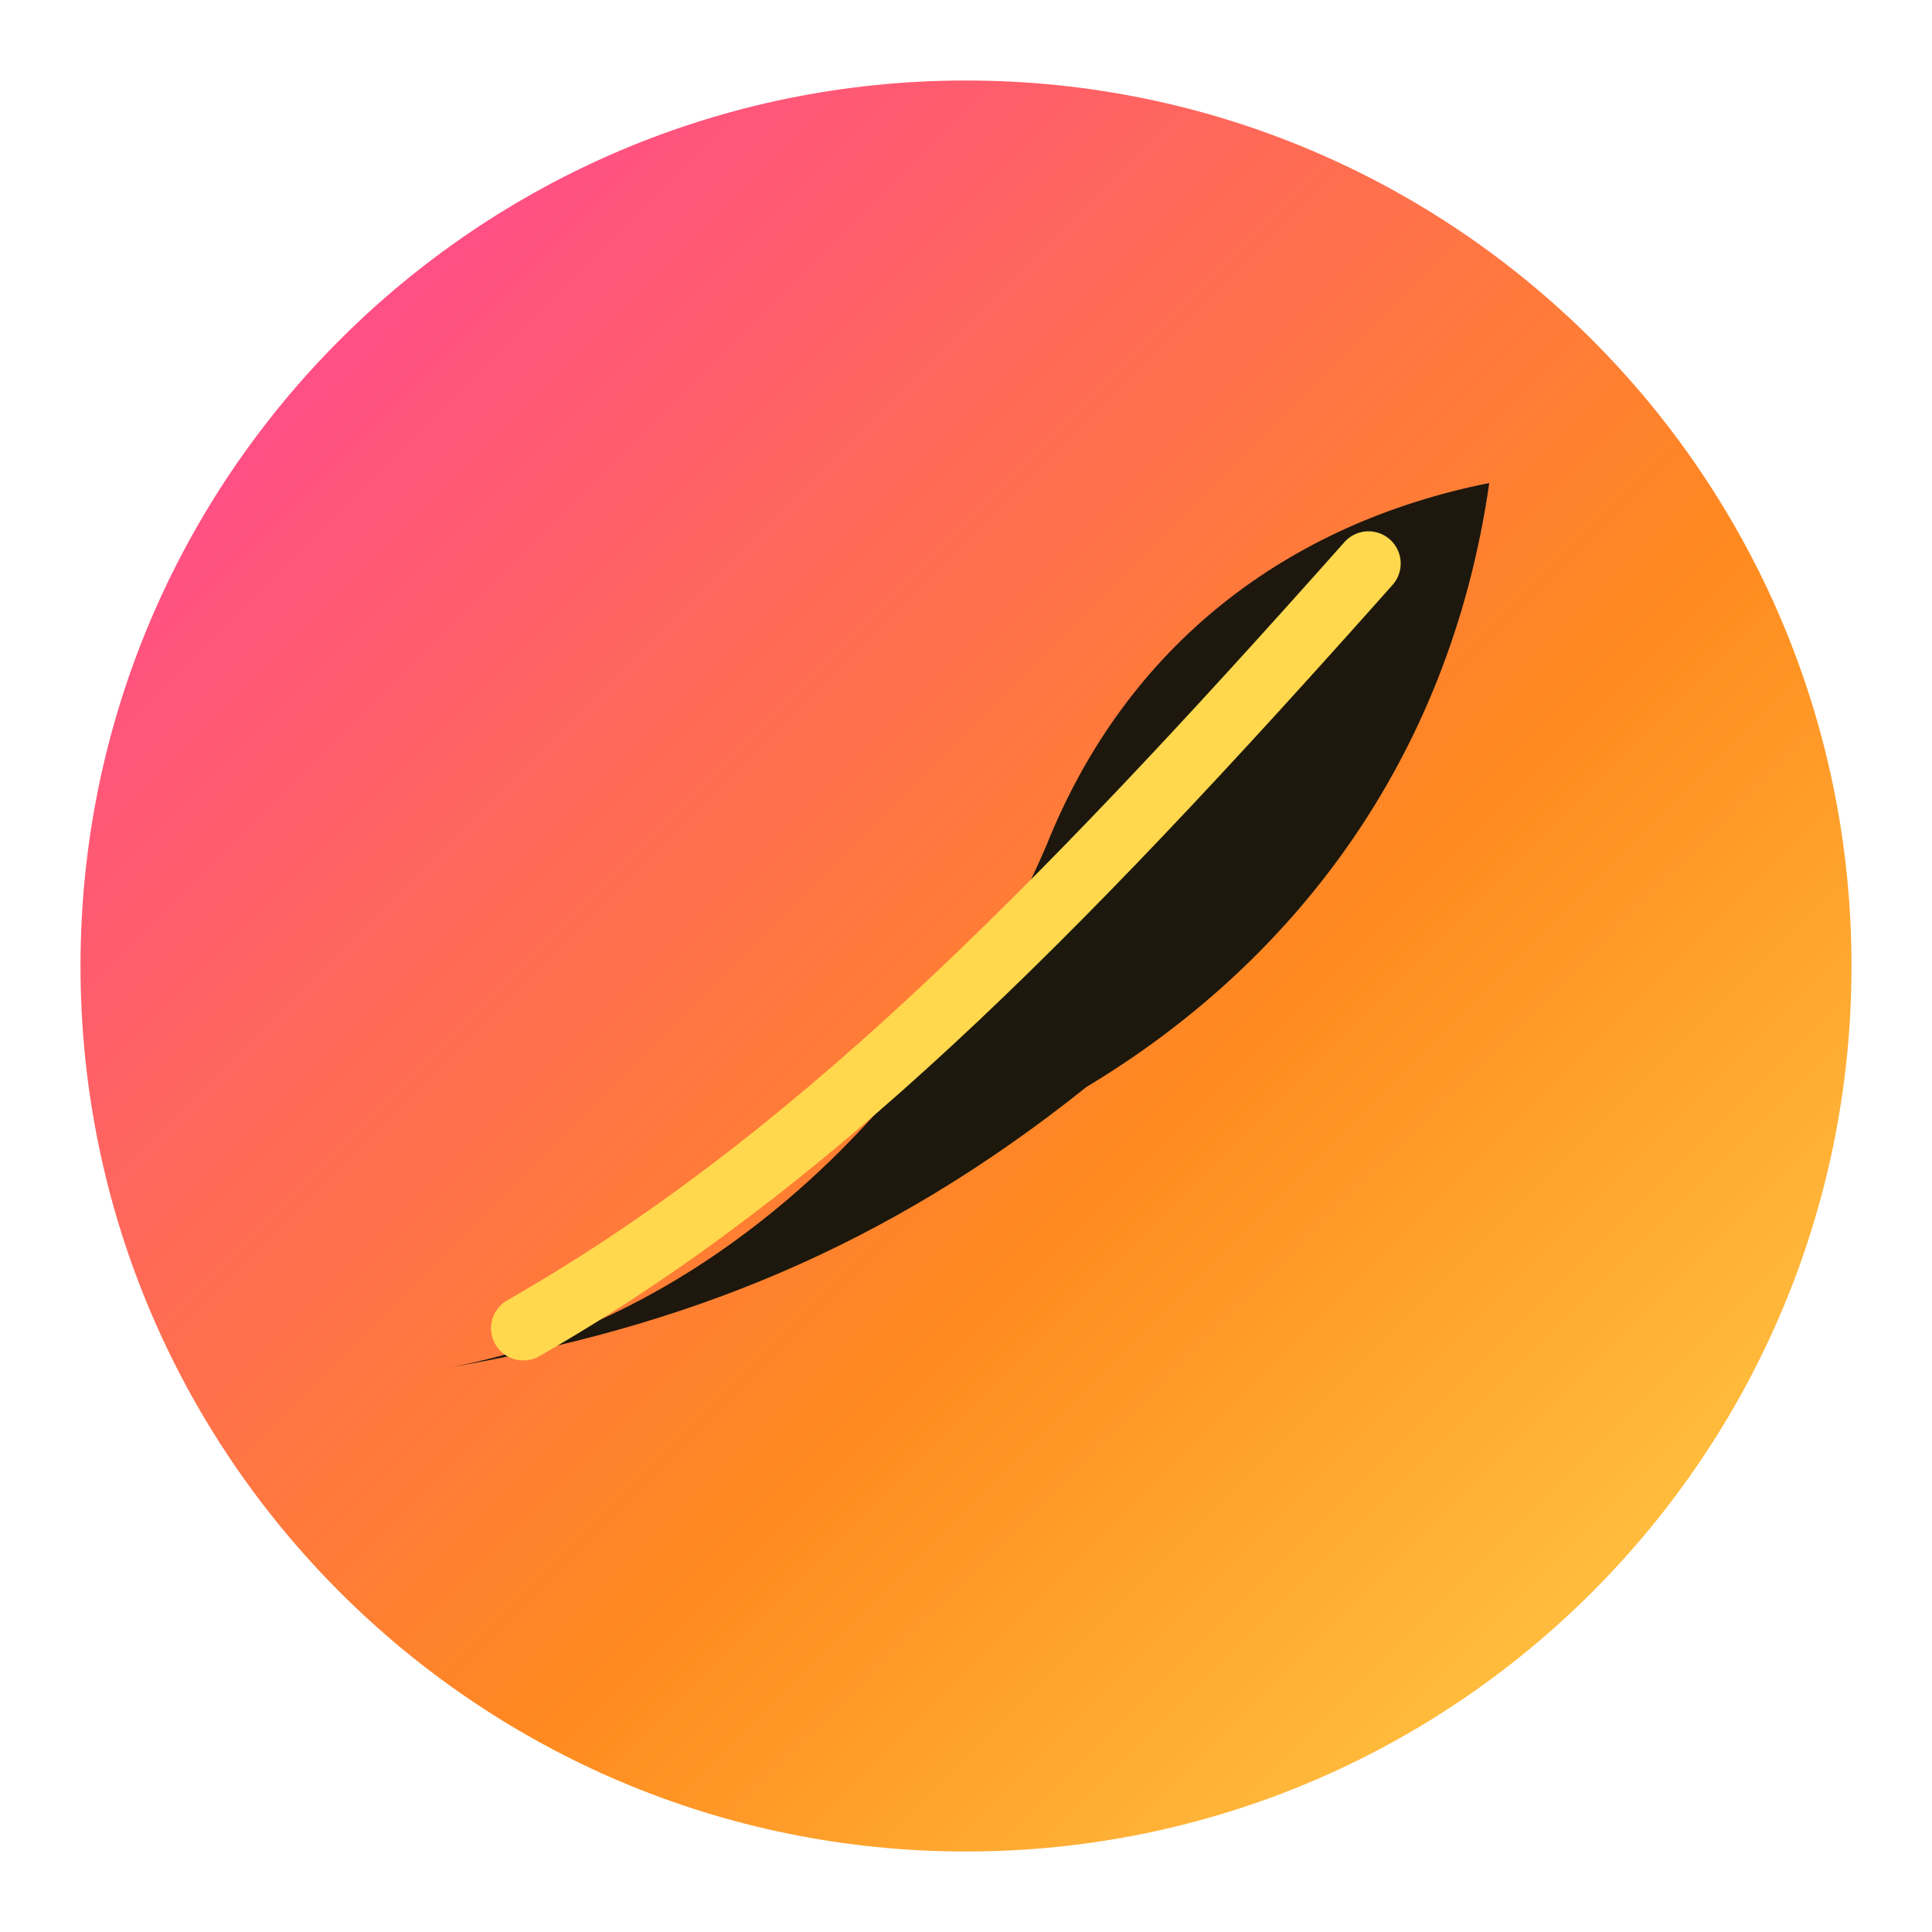
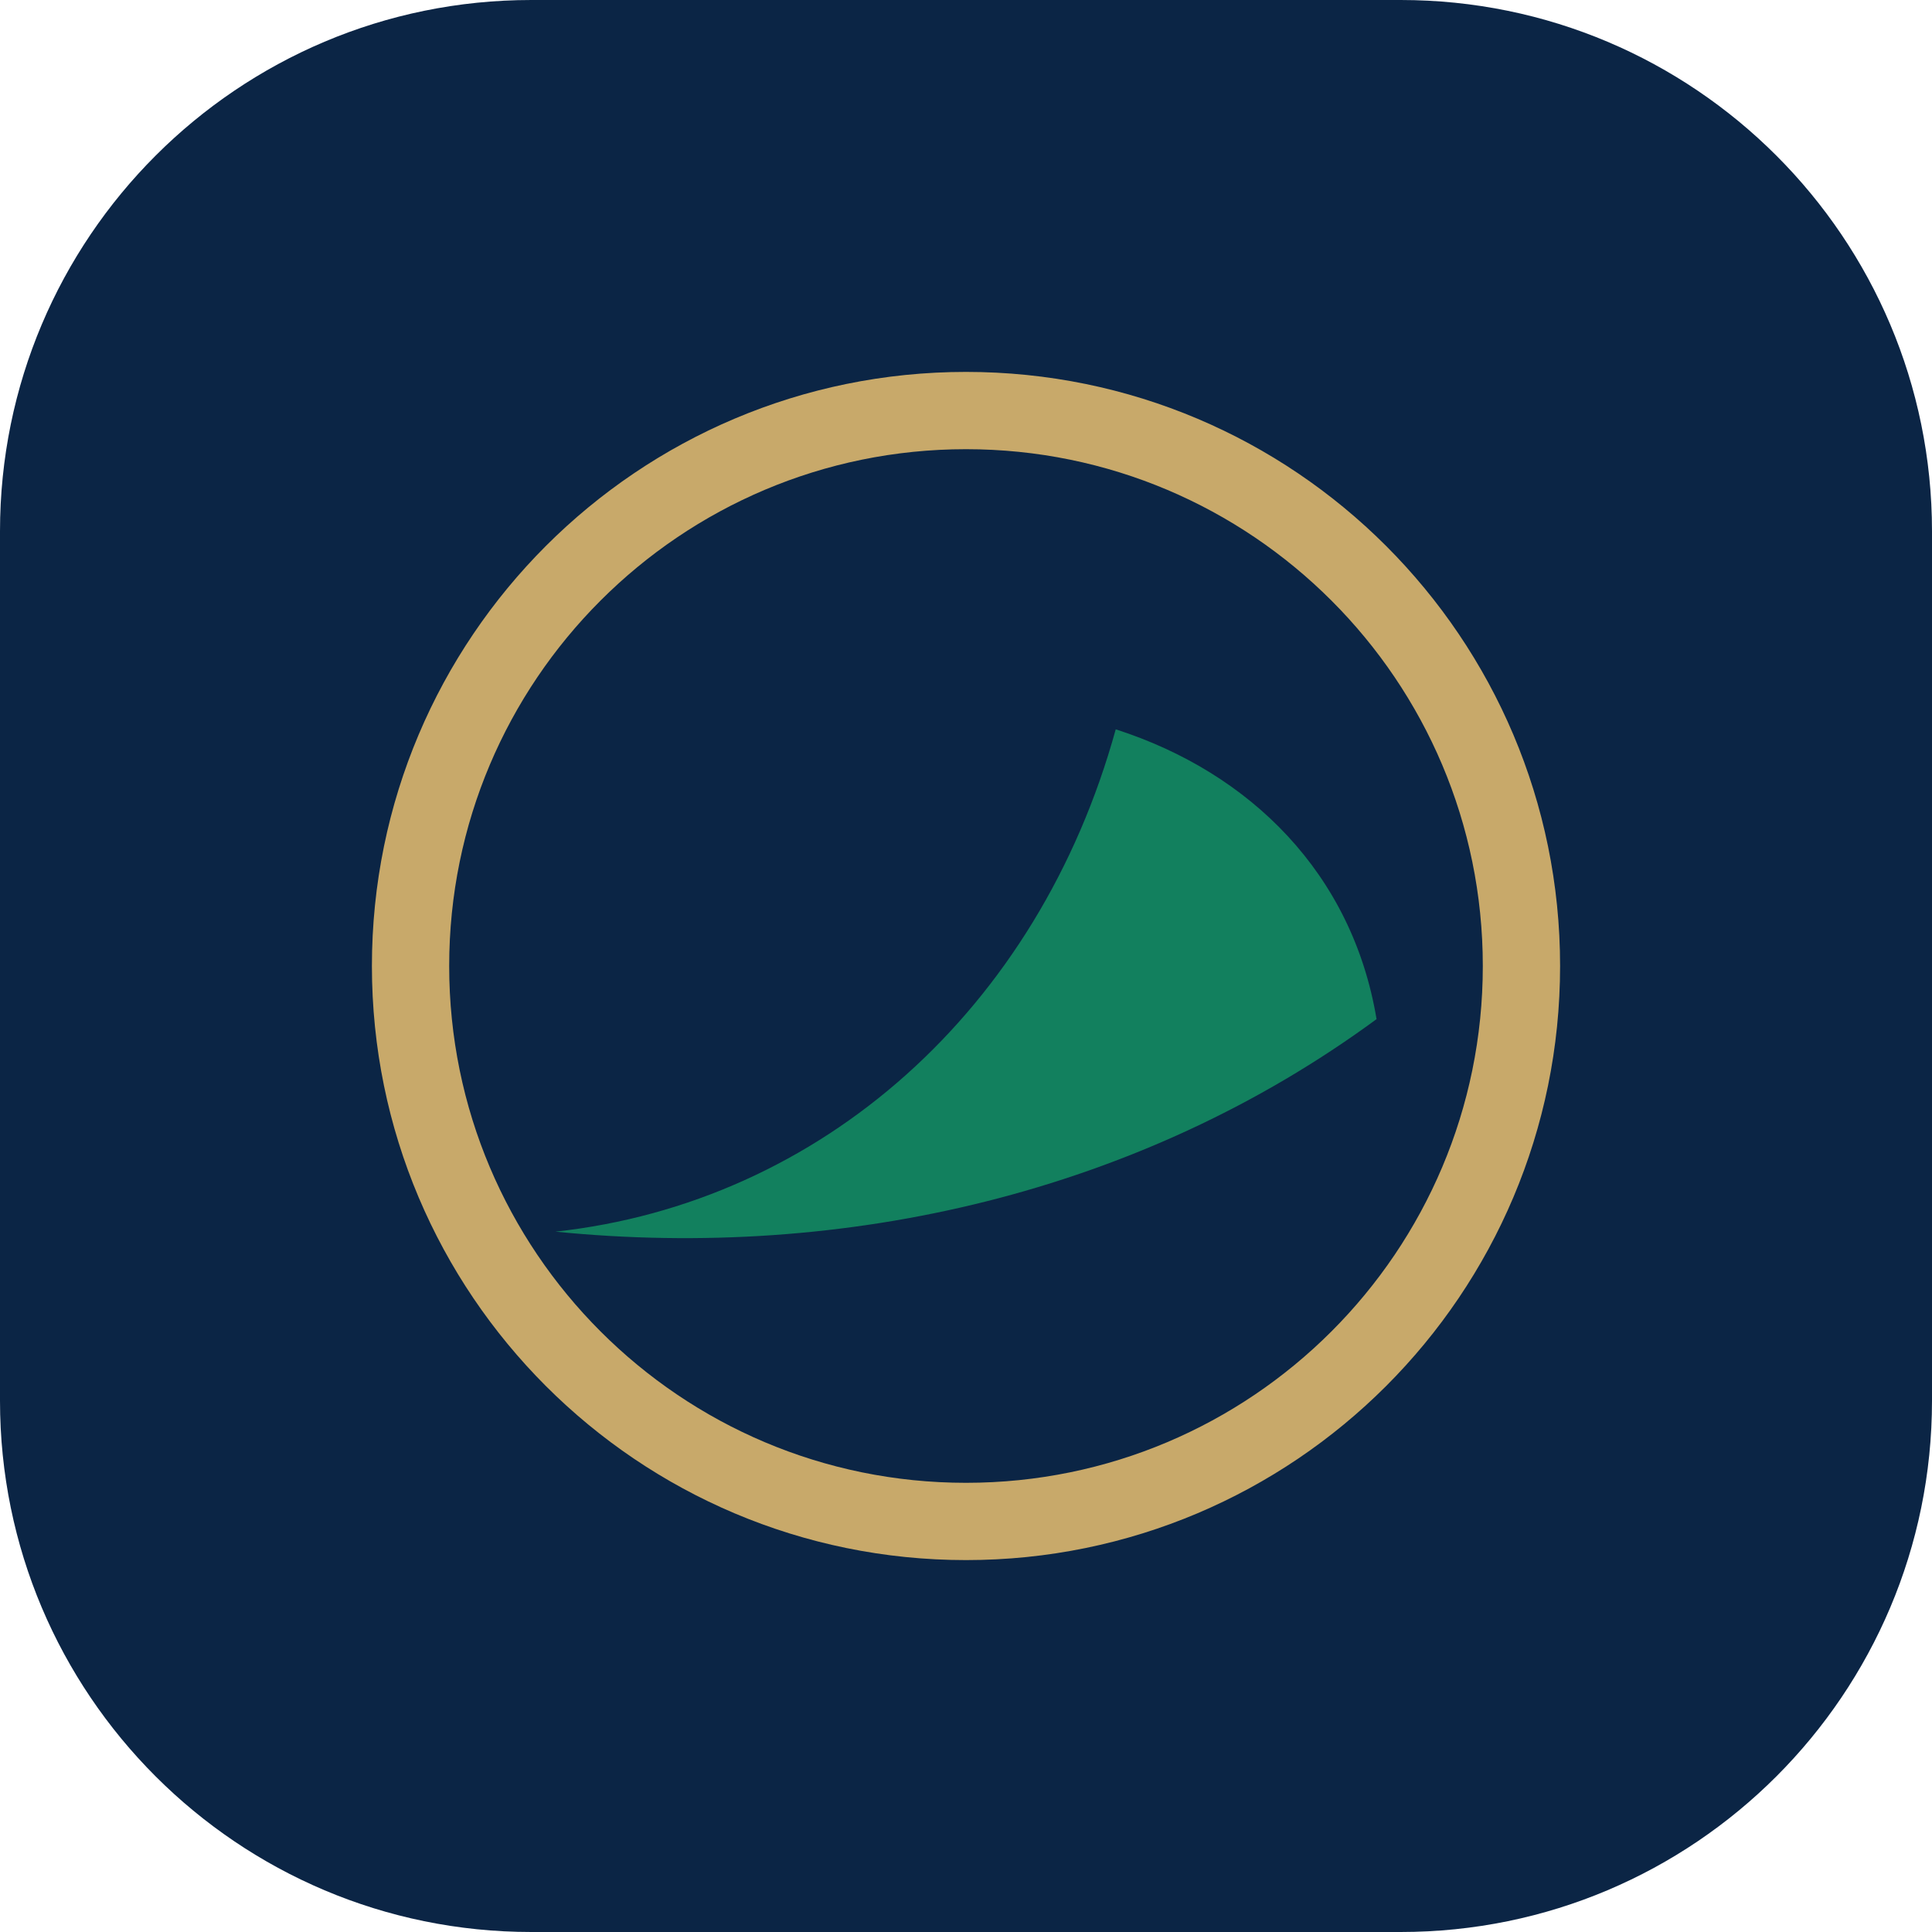
- <svg xmlns="http://www.w3.org/2000/svg" viewBox="0 0 48 48">
-   <defs>
-     <linearGradient id="g" x1="0" y1="0" x2="1" y2="1">
-       <stop offset="0" stop-color="#FF3DA5" />
-       <stop offset=".6" stop-color="#FF8A1F" />
-       <stop offset="1" stop-color="#FFD84D" />
-     </linearGradient>
-   </defs>
-   <circle cx="24" cy="24" r="22" fill="url(#g)" />
-   <path d="M11 34c6-1 12-6 15-13 2-5 6-8 11-9-1 7-5 12-10 15-5 4-10 6-16 7z" fill="#040C09" opacity=".9" />
-   <path d="M13 33c7-4 13-10 21-19" stroke="#FFD84D" stroke-width="1.6" stroke-linecap="round" fill="none" />
+ <svg xmlns="http://www.w3.org/2000/svg" viewBox="0 0 40 40">
+   <rect width="40" height="40" rx="11" fill="#0B2545" />
+   <circle cx="20" cy="20" r="11.5" fill="none" stroke="#C8A96A" stroke-width="1.6" />
+   <path d="M11.5 25.5c5.5-.6 10-4.6 11.6-10.4 2.8.9 4.9 3 5.4 6-4.9 3.6-11 5-17 4.4z" fill="#12805E" />
</svg>
